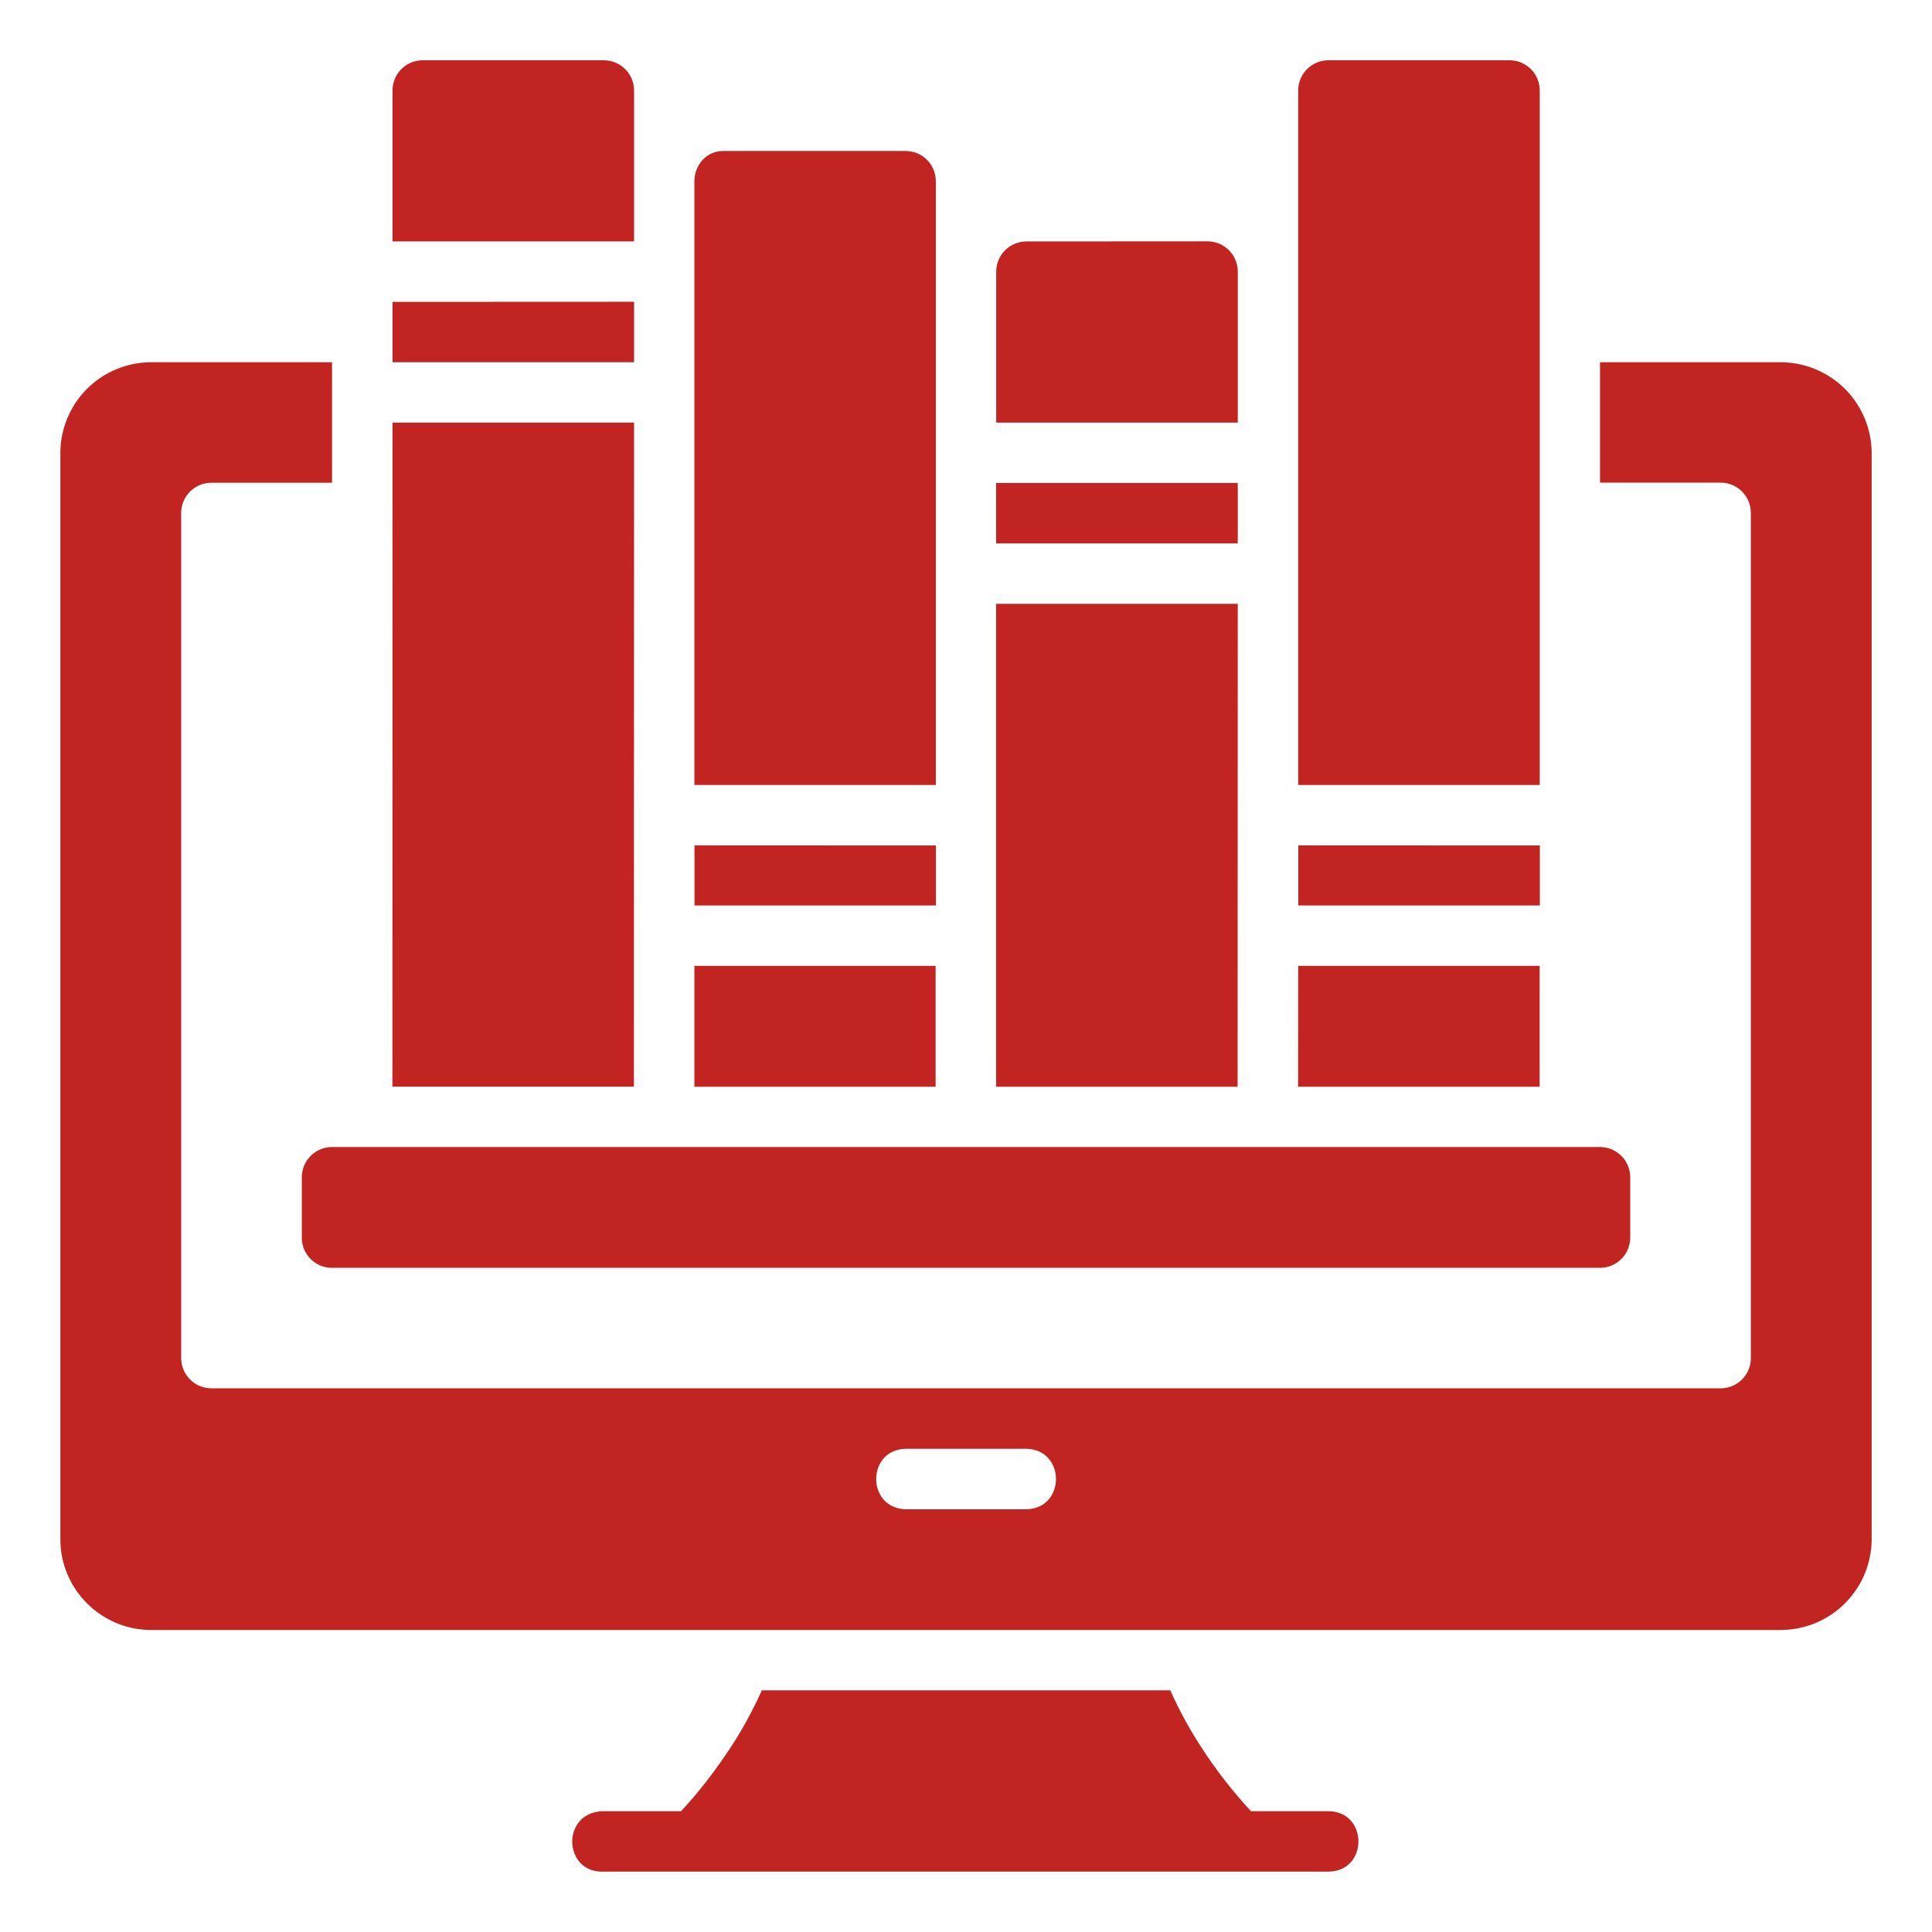
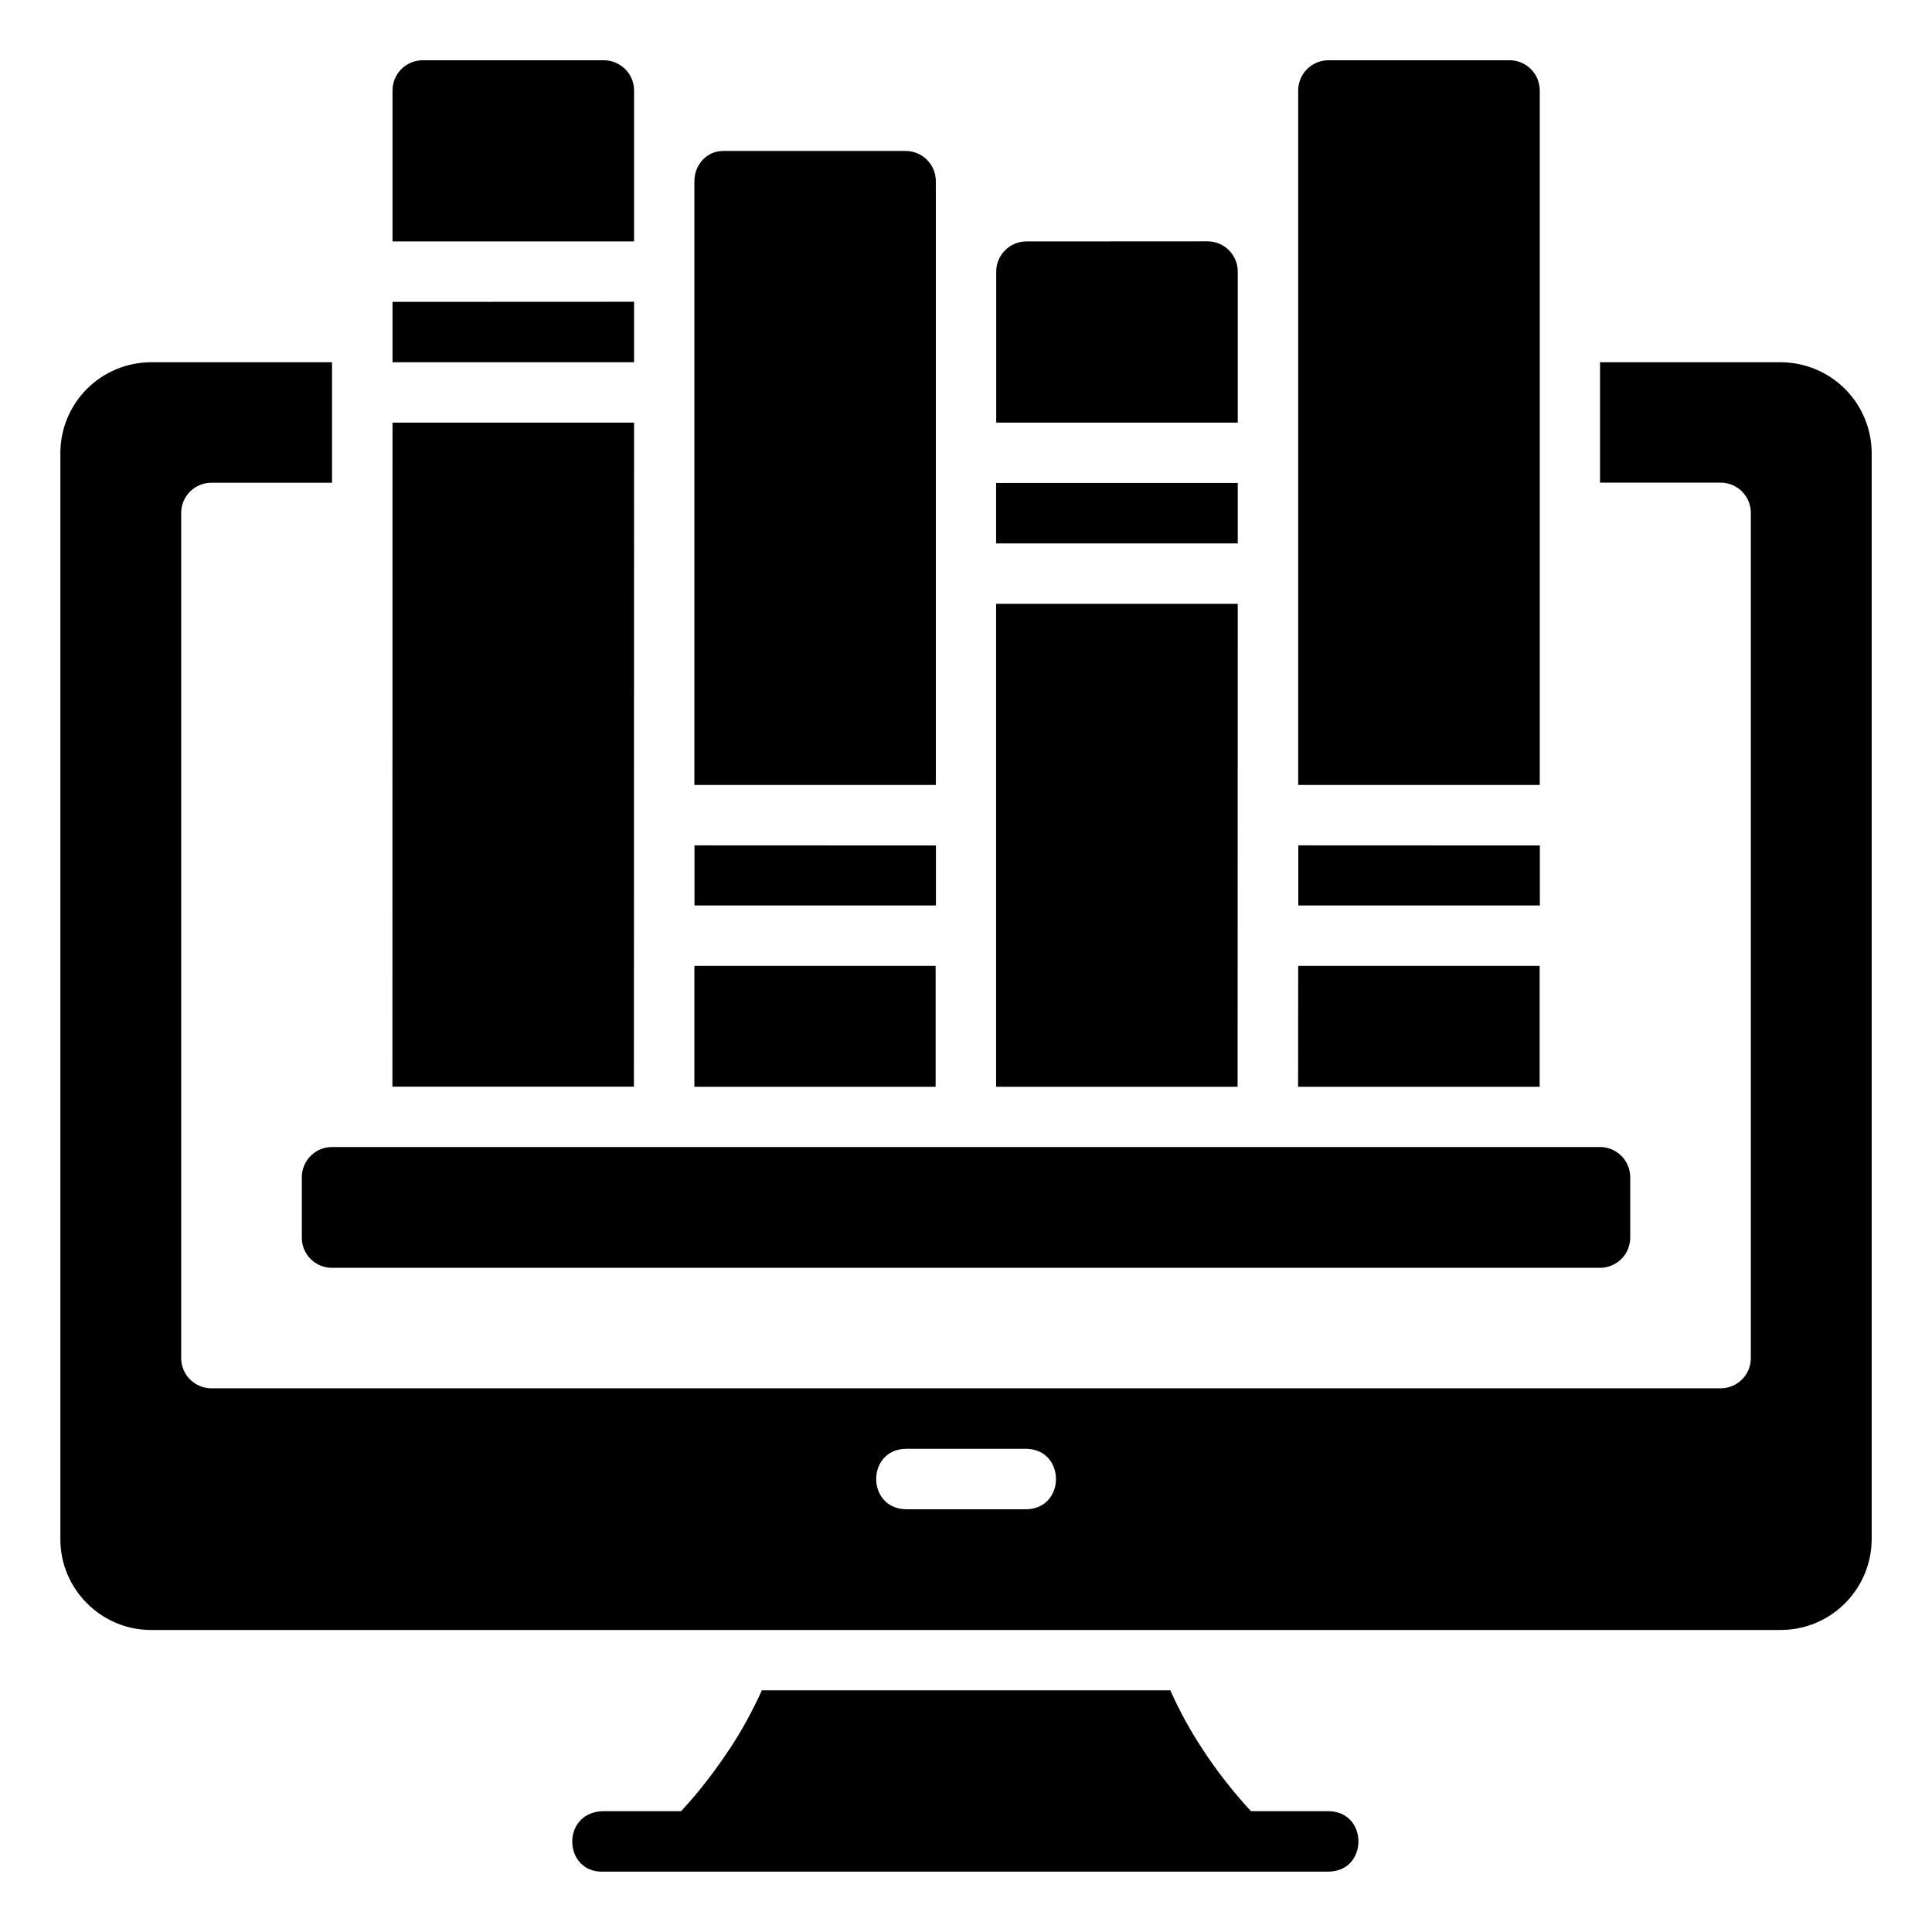
- <svg xmlns="http://www.w3.org/2000/svg" width="36" height="36" viewBox="0 0 36 36" fill="none">
-   <path d="M7.875 1.123C7.726 1.123 7.583 1.183 7.478 1.288C7.373 1.394 7.314 1.537 7.314 1.686V4.499H11.815V1.686C11.815 1.537 11.756 1.395 11.651 1.289C11.546 1.184 11.404 1.124 11.255 1.123H7.875ZM24.756 1.123C24.682 1.122 24.608 1.137 24.54 1.165C24.471 1.193 24.409 1.234 24.356 1.287C24.303 1.339 24.262 1.401 24.233 1.47C24.205 1.538 24.19 1.612 24.19 1.686V14.627H28.691V1.688C28.691 1.614 28.677 1.54 28.649 1.471C28.62 1.403 28.579 1.34 28.526 1.288C28.474 1.235 28.411 1.193 28.342 1.165C28.273 1.137 28.2 1.122 28.125 1.123H24.756ZM12.939 3.374V14.627H17.438V3.374C17.437 3.225 17.378 3.083 17.273 2.978C17.168 2.873 17.025 2.813 16.877 2.813H13.475C13.156 2.813 12.939 3.085 12.939 3.374ZM19.126 4.499C19.052 4.499 18.979 4.513 18.91 4.542C18.842 4.57 18.78 4.611 18.728 4.664C18.675 4.716 18.634 4.778 18.606 4.846C18.577 4.915 18.563 4.988 18.563 5.062V7.875H23.064V5.06C23.064 4.911 23.005 4.769 22.9 4.663C22.795 4.558 22.653 4.498 22.504 4.497L19.126 4.499ZM7.314 5.625V6.75H11.815V5.623L7.314 5.625ZM2.811 6.75C2.365 6.752 1.937 6.93 1.621 7.245C1.306 7.56 1.127 7.988 1.125 8.434V28.686C1.125 29.611 1.886 30.372 2.811 30.372H33.185C33.633 30.371 34.061 30.193 34.377 29.877C34.694 29.561 34.873 29.134 34.876 28.686V8.434C34.872 7.987 34.693 7.56 34.377 7.245C34.06 6.93 33.632 6.752 33.185 6.75H29.814V8.993H32.061C32.373 8.993 32.626 9.248 32.624 9.559V25.308C32.624 25.619 32.371 25.869 32.061 25.869H3.938C3.789 25.869 3.647 25.81 3.541 25.704C3.436 25.599 3.377 25.457 3.376 25.308V9.561C3.374 9.25 3.625 8.997 3.938 8.995H6.187V6.75H2.811ZM7.314 7.875L7.312 20.248H11.812L11.815 7.875H7.314ZM18.561 8.999V10.126H23.064V8.999H18.561ZM18.561 11.251V20.25H23.061L23.064 11.251H18.561ZM12.941 15.752V16.872H17.44V15.754L12.941 15.752ZM24.192 15.752V16.872H28.693V15.754L24.192 15.752ZM12.939 17.997V20.25H17.434V17.997H12.939ZM24.19 17.997L24.188 20.25H28.689V17.997H24.19ZM6.189 21.373C6.115 21.373 6.041 21.387 5.972 21.415C5.904 21.444 5.841 21.485 5.789 21.538C5.736 21.59 5.694 21.653 5.666 21.722C5.638 21.791 5.623 21.864 5.624 21.939V23.065C5.624 23.376 5.879 23.627 6.189 23.624H29.809C29.883 23.625 29.957 23.611 30.025 23.583C30.094 23.555 30.156 23.514 30.209 23.462C30.262 23.41 30.304 23.349 30.332 23.281C30.361 23.212 30.376 23.139 30.377 23.065V21.939C30.377 21.864 30.363 21.791 30.334 21.722C30.306 21.653 30.265 21.59 30.212 21.538C30.159 21.485 30.097 21.444 30.028 21.415C29.959 21.387 29.886 21.373 29.811 21.373H6.189ZM16.877 26.996H19.126C19.86 27.013 19.86 28.106 19.126 28.123H16.877C16.143 28.104 16.143 27.013 16.877 26.996ZM14.196 31.497C14.019 31.888 13.813 32.263 13.594 32.592C13.186 33.206 12.854 33.572 12.691 33.749H11.224C10.445 33.783 10.499 34.909 11.249 34.875H24.749C25.5 34.875 25.5 33.749 24.749 33.749H23.31C22.977 33.389 22.674 33.002 22.407 32.592C22.177 32.244 21.977 31.878 21.807 31.497H14.196Z" fill="#C22521" />
+ <svg xmlns="http://www.w3.org/2000/svg" width="36" height="36" viewBox="0 0 36 36">
+   <path d="M7.875 1.123C7.726 1.123 7.583 1.183 7.478 1.288C7.373 1.394 7.314 1.537 7.314 1.686V4.499H11.815V1.686C11.815 1.537 11.756 1.395 11.651 1.289C11.546 1.184 11.404 1.124 11.255 1.123H7.875ZM24.756 1.123C24.682 1.122 24.608 1.137 24.54 1.165C24.471 1.193 24.409 1.234 24.356 1.287C24.303 1.339 24.262 1.401 24.233 1.47C24.205 1.538 24.19 1.612 24.19 1.686V14.627H28.691V1.688C28.691 1.614 28.677 1.54 28.649 1.471C28.62 1.403 28.579 1.34 28.526 1.288C28.474 1.235 28.411 1.193 28.342 1.165C28.273 1.137 28.2 1.122 28.125 1.123H24.756ZM12.939 3.374V14.627H17.438V3.374C17.437 3.225 17.378 3.083 17.273 2.978C17.168 2.873 17.025 2.813 16.877 2.813H13.475C13.156 2.813 12.939 3.085 12.939 3.374ZM19.126 4.499C19.052 4.499 18.979 4.513 18.91 4.542C18.842 4.57 18.78 4.611 18.728 4.664C18.675 4.716 18.634 4.778 18.606 4.846C18.577 4.915 18.563 4.988 18.563 5.062V7.875H23.064V5.06C23.064 4.911 23.005 4.769 22.9 4.663C22.795 4.558 22.653 4.498 22.504 4.497L19.126 4.499ZM7.314 5.625V6.75H11.815V5.623L7.314 5.625ZM2.811 6.75C2.365 6.752 1.937 6.93 1.621 7.245C1.306 7.56 1.127 7.988 1.125 8.434V28.686C1.125 29.611 1.886 30.372 2.811 30.372H33.185C33.633 30.371 34.061 30.193 34.377 29.877C34.694 29.561 34.873 29.134 34.876 28.686V8.434C34.872 7.987 34.693 7.56 34.377 7.245C34.06 6.93 33.632 6.752 33.185 6.75H29.814V8.993H32.061C32.373 8.993 32.626 9.248 32.624 9.559V25.308C32.624 25.619 32.371 25.869 32.061 25.869H3.938C3.789 25.869 3.647 25.81 3.541 25.704C3.436 25.599 3.377 25.457 3.376 25.308V9.561C3.374 9.25 3.625 8.997 3.938 8.995H6.187V6.75H2.811ZM7.314 7.875L7.312 20.248H11.812L11.815 7.875H7.314ZM18.561 8.999V10.126H23.064V8.999H18.561ZM18.561 11.251V20.25H23.061L23.064 11.251H18.561ZM12.941 15.752V16.872H17.44V15.754L12.941 15.752ZM24.192 15.752V16.872H28.693V15.754L24.192 15.752ZM12.939 17.997V20.25H17.434V17.997H12.939ZM24.19 17.997L24.188 20.25H28.689V17.997H24.19ZM6.189 21.373C6.115 21.373 6.041 21.387 5.972 21.415C5.904 21.444 5.841 21.485 5.789 21.538C5.736 21.59 5.694 21.653 5.666 21.722C5.638 21.791 5.623 21.864 5.624 21.939V23.065C5.624 23.376 5.879 23.627 6.189 23.624H29.809C29.883 23.625 29.957 23.611 30.025 23.583C30.094 23.555 30.156 23.514 30.209 23.462C30.262 23.41 30.304 23.349 30.332 23.281C30.361 23.212 30.376 23.139 30.377 23.065V21.939C30.377 21.864 30.363 21.791 30.334 21.722C30.306 21.653 30.265 21.59 30.212 21.538C30.159 21.485 30.097 21.444 30.028 21.415C29.959 21.387 29.886 21.373 29.811 21.373H6.189ZM16.877 26.996H19.126C19.86 27.013 19.86 28.106 19.126 28.123H16.877C16.143 28.104 16.143 27.013 16.877 26.996ZM14.196 31.497C14.019 31.888 13.813 32.263 13.594 32.592C13.186 33.206 12.854 33.572 12.691 33.749H11.224C10.445 33.783 10.499 34.909 11.249 34.875H24.749C25.5 34.875 25.5 33.749 24.749 33.749H23.31C22.977 33.389 22.674 33.002 22.407 32.592C22.177 32.244 21.977 31.878 21.807 31.497H14.196Z" />
</svg>
